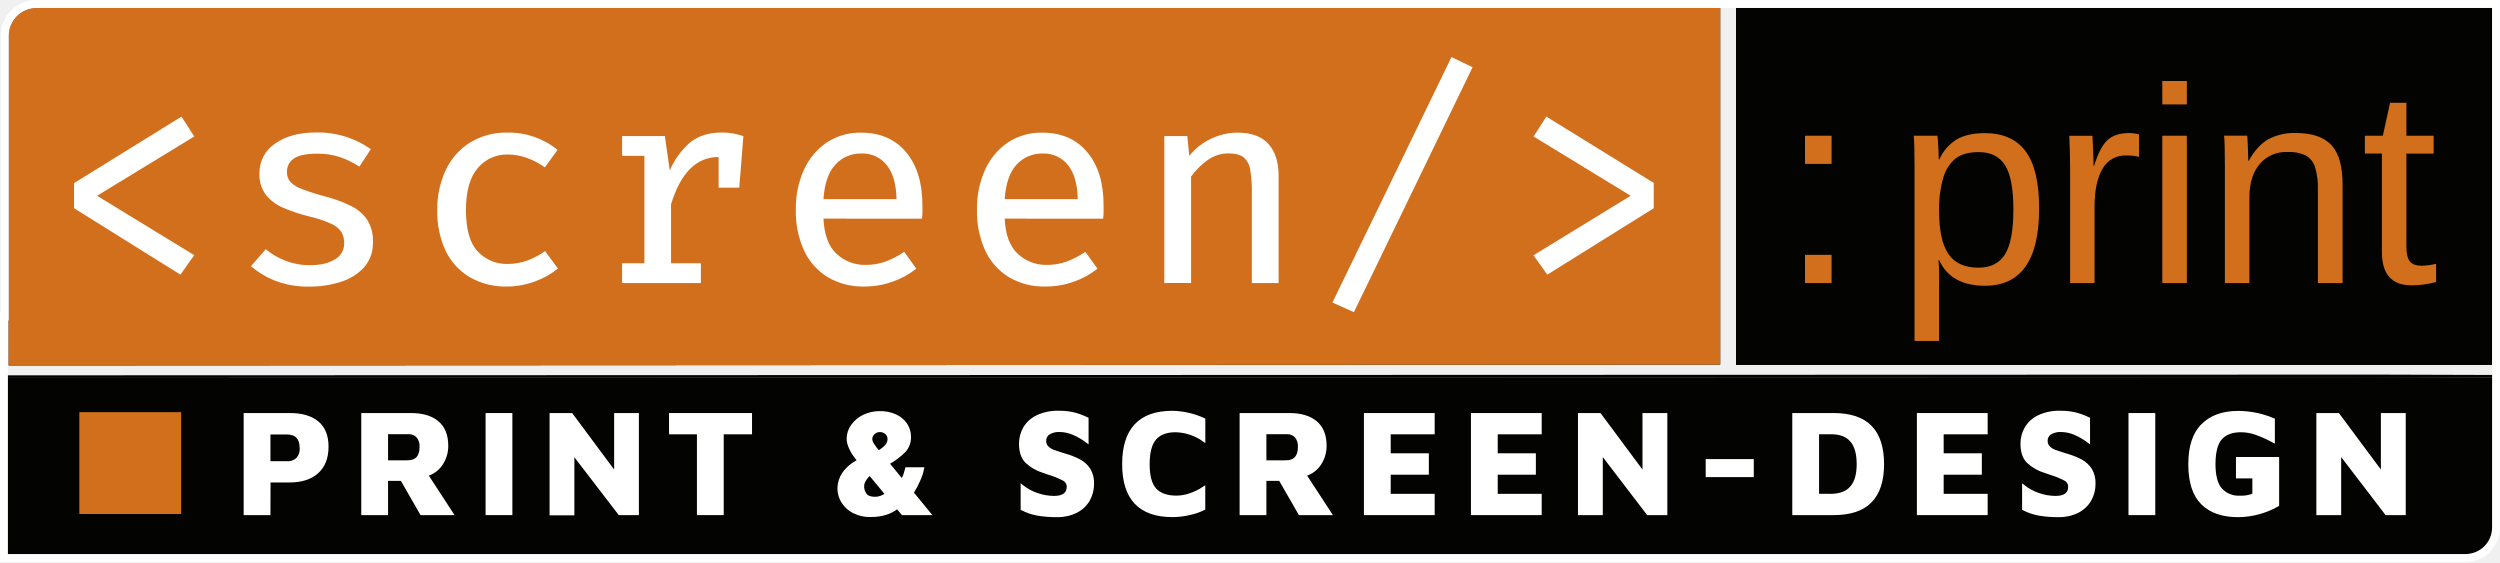
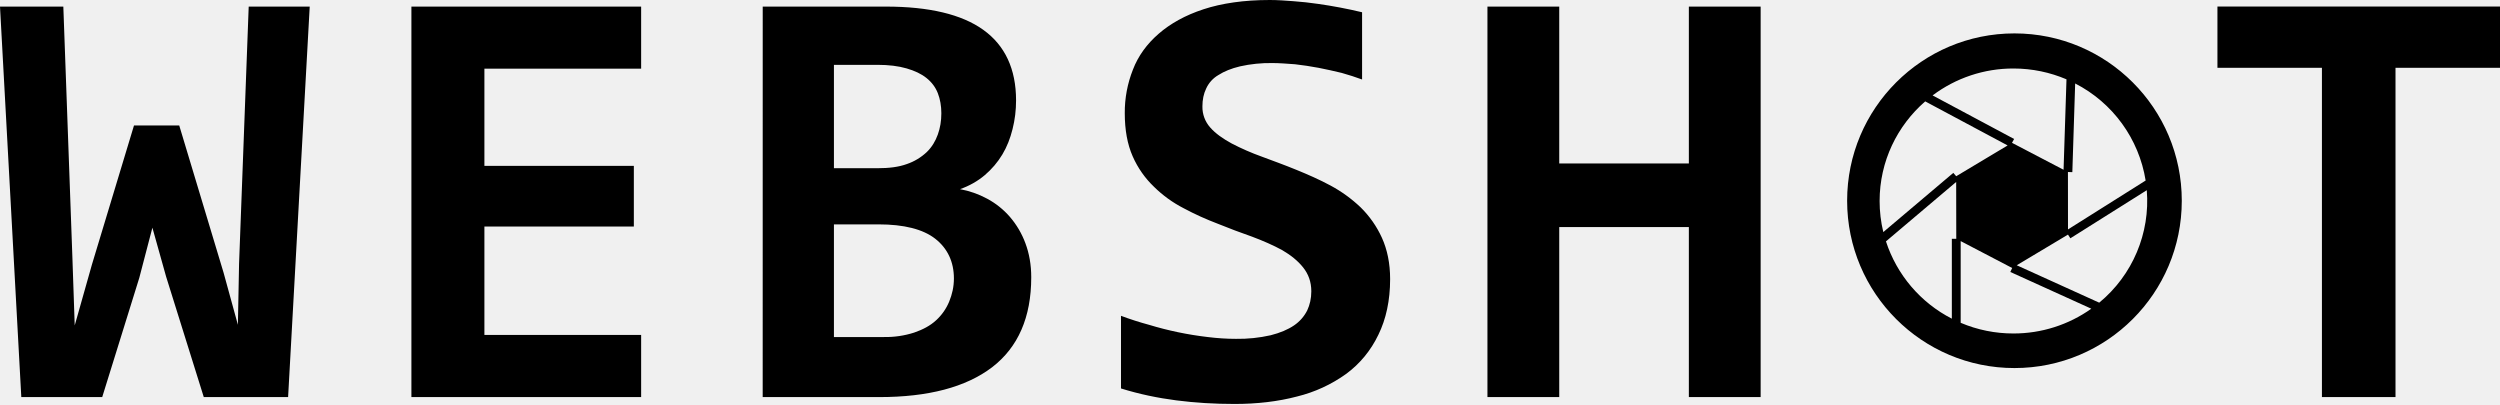
- <svg xmlns="http://www.w3.org/2000/svg" viewBox="0 0 948.44 213.22">
-   <defs>
-     <style>.cls-1{fill:#030402;}.cls-2{fill:#d26f1c;}.cls-3,.cls-4{fill:#fff;}.cls-4{stroke:#fff;stroke-miterlimit:10;}</style>
-   </defs>
-   <g id="Ebene_2" data-name="Ebene 2">
-     <g id="logo">
-       <g id="bg">
-         <path id="screen-bg" class="cls-1" d="M652.61,138.33V3H13.87A10.61,10.61,0,0,0,3.29,13.58V138.66l648.54-.32Z" />
-         <g id="print-bg">
-           <rect class="cls-1" x="658.61" y="3" width="286.83" height="135.37" />
-           <rect class="cls-1" x="658.61" y="3" width="286.83" height="135.37" />
-         </g>
-         <g id="bottom-bg">
-           <path class="cls-1" d="M945.44,143.25v57.18a10,10,0,0,1-10,9.79H3V143.39H13l888.51-.28Z" />
-           <path class="cls-1" d="M901.54,143.11l43.9.14v57.18a10,10,0,0,1-10,9.79H3V143.39H13l888.51-.28m0-1h0L13,142.39H2v68.83H935.41a10.93,10.93,0,0,0,11-10.79V142.25h-1l-43.9-.14Z" />
-         </g>
-         <path id="screen-bg-2" data-name="screen-bg" class="cls-2" d="M652.61,138.33V3H13.87A10.61,10.61,0,0,0,3.29,13.58V138.66l648.54-.32Z" />
-         <g id="print-bg-2" data-name="print-bg">
-           <rect class="cls-1" x="658.61" y="3" width="286.83" height="135.37" />
-         </g>
-         <g id="bottom-bg-2" data-name="bottom-bg">
-           <path class="cls-1" d="M945.44,143.25v57.18a10,10,0,0,1-10,9.79H3V143.39H13l888.51-.28Z" />
-         </g>
-       </g>
-       <g id="sub-logo">
-         <g id="base">
-           <rect class="cls-2" x="30.1" y="156.37" width="38.63" height="38.63" />
-         </g>
-       </g>
-       <path class="cls-2" d="M684.78,62.18V51.49h10.07V62.18Zm0,45.2V96.68h10.07v10.7Z" />
-       <path class="cls-2" d="M773.59,79.18q0,29.23-20.56,29.23-12.91,0-17.35-9.71h-.26a76.63,76.63,0,0,1,.21,8.78v21.85h-9.3V62.91q0-8.62-.31-11.42h9c0,.14.08.63.15,1.48s.15,2.14.24,3.89.12,3,.12,3.62h.21a17,17,0,0,1,6.56-7.57q4.08-2.4,10.74-2.4,10.34,0,15.45,6.92T773.59,79.18Zm-9.76.2q0-11.67-3.15-16.68t-10-5c-3.69,0-6.57.78-8.65,2.32a14.29,14.29,0,0,0-4.76,7.26,42.09,42.09,0,0,0-1.62,12.84q0,11,3.51,16.21t11.41,5.22q6.93,0,10.1-5.09T763.83,79.38Z" />
-       <path class="cls-2" d="M785.36,107.38V64.51q0-5.9-.31-13h8.78c.28,6.34.42,10.14.42,11.42h.2q2.22-7.19,5.12-9.82t8.16-2.63a14.21,14.21,0,0,1,3.77.52V59.5a19.33,19.33,0,0,0-5-.52,9.74,9.74,0,0,0-8.83,5q-3,5-3.05,14.28v29.13Z" />
-       <path class="cls-2" d="M820.33,39.61V30.73h9.3v8.88Zm0,67.77V51.49h9.3v55.89Z" />
-       <path class="cls-2" d="M879.36,107.38V72a26.73,26.73,0,0,0-1.08-8.58A7.86,7.86,0,0,0,874.82,59a14.56,14.56,0,0,0-7-1.34,13.09,13.09,0,0,0-10.58,4.6q-3.88,4.59-3.88,12.75v32.39h-9.29v-44q0-9.75-.31-11.93h8.78c0,.18.07.64.1,1.4s.08,1.62.13,2.61.11,2.83.18,5.55h.15q3.21-5.79,7.42-8.19A20.82,20.82,0,0,1,871,50.46q9.19,0,13.46,4.57t4.26,15.11v37.24Z" />
-       <path class="cls-2" d="M924.19,107a35.78,35.78,0,0,1-9.4,1.24q-11.16,0-11.15-12.65V58.26h-6.46V51.49H904L906.73,39h6.2v12.5h10.33v6.77H912.93V93.53q0,4,1.32,5.66c.88,1.08,2.4,1.63,4.57,1.63a28.34,28.34,0,0,0,5.37-.73Z" />
-       <path class="cls-3" d="M68.86,44.23l4.82,7.56L36.82,74.27,73.68,96.8l-5.24,7.4L28.09,79V69.46Z" />
-       <path class="cls-3" d="M117.47,100.61q6.07,0,9.6-2.22a6.85,6.85,0,0,0,3.51-6,8.75,8.75,0,0,0-.92-4.16A8.54,8.54,0,0,0,125.85,85a44.66,44.66,0,0,0-8.7-2.93,59.48,59.48,0,0,1-9.92-3.34,16.27,16.27,0,0,1-6.5-5,12.82,12.82,0,0,1-2.3-7.93,13.24,13.24,0,0,1,5.92-11.32q5.93-4.23,15.71-4.23A35.24,35.24,0,0,1,132,52.14a33.57,33.57,0,0,1,8.67,4.46l-4.33,6.62a34.22,34.22,0,0,0-7.06-3.52,26.18,26.18,0,0,0-9-1.4c-4.13,0-7.06.62-8.81,1.87a5.83,5.83,0,0,0-2.61,5A5.67,5.67,0,0,0,110.14,69a11.11,11.11,0,0,0,4.47,2.75,90.33,90.33,0,0,0,8.78,2.78A53.36,53.36,0,0,1,132.91,78a16.21,16.21,0,0,1,6.32,5.26,14.74,14.74,0,0,1,2.25,8.54,13.77,13.77,0,0,1-3.44,9.71,20.16,20.16,0,0,1-8.91,5.47,38,38,0,0,1-11.66,1.75,34.77,34.77,0,0,1-13.09-2.22A32.39,32.39,0,0,1,95.2,101l5.61-6.45a26.65,26.65,0,0,0,7.48,4.36A25,25,0,0,0,117.47,100.61Z" />
-       <path class="cls-3" d="M192.62,100.13a21,21,0,0,0,7.59-1.35,29.75,29.75,0,0,0,6.58-3.52l4.87,6.62a29.69,29.69,0,0,1-8.86,4.94,30.12,30.12,0,0,1-10.34,1.88,27.24,27.24,0,0,1-14.36-3.6A23.23,23.23,0,0,1,169,95a34.86,34.86,0,0,1-3.12-15.23,34.8,34.8,0,0,1,3.15-15.1,24.91,24.91,0,0,1,9.12-10.5,26.07,26.07,0,0,1,14.44-3.86,29,29,0,0,1,18.93,6.56l-4.81,6.61q-7-4.86-14.07-4.87a14.35,14.35,0,0,0-11.42,5.19q-4.45,5.17-4.45,16t4.47,15.6A14.9,14.9,0,0,0,192.62,100.13Z" />
-       <path class="cls-3" d="M236,107.38V99.87h8.47V59.14H236V51.63h16.24l1.85,13.07A28.88,28.88,0,0,1,261.87,54q4.63-3.74,12-3.73a22.19,22.19,0,0,1,4.31.37c1.26.25,2.53.57,3.84,1L280.46,71.2h-7.83V59.57h-.05q-12.52,0-18,17.92V99.87h11.32v7.51Z" />
-       <path class="cls-3" d="M312.4,82.94q.44,9.21,5,13.38a15.55,15.55,0,0,0,10.87,4.18,22.2,22.2,0,0,0,7.67-1.27,32.42,32.42,0,0,0,7.09-3.7l4.6,6.4a31,31,0,0,1-9.05,4.94A31.39,31.39,0,0,1,328,108.7a26.16,26.16,0,0,1-14.2-3.68,23.46,23.46,0,0,1-8.88-10.23,35.82,35.82,0,0,1-3-15.23,35.51,35.51,0,0,1,3-15,25,25,0,0,1,8.59-10.42,22.79,22.79,0,0,1,13.22-3.81q10.8,0,17,7.38t6.21,20.17c0,1,0,1.87,0,2.75s-.09,1.66-.16,2.33Zm14.39-24.7a12.9,12.9,0,0,0-9.89,4.23q-3.91,4.25-4.5,13.07h27.72q-.17-8.46-3.68-12.88A11.67,11.67,0,0,0,326.79,58.24Z" />
-       <path class="cls-3" d="M381.16,82.94q.42,9.21,5,13.38A15.57,15.57,0,0,0,397,100.5a22.2,22.2,0,0,0,7.67-1.27,32.42,32.42,0,0,0,7.09-3.7l4.6,6.4a30.91,30.91,0,0,1-9,4.94,31.43,31.43,0,0,1-10.63,1.83,26.11,26.11,0,0,1-14.2-3.68,23.42,23.42,0,0,1-8.89-10.23,35.82,35.82,0,0,1-3-15.23,35.51,35.51,0,0,1,3-15,25,25,0,0,1,8.59-10.42,22.82,22.82,0,0,1,13.23-3.81q10.79,0,17,7.38t6.21,20.17c0,1,0,1.87,0,2.75s-.09,1.66-.16,2.33Zm14.38-24.7a12.9,12.9,0,0,0-9.89,4.23q-3.91,4.25-4.49,13.07h27.71q-.17-8.46-3.68-12.88A11.67,11.67,0,0,0,395.54,58.24Z" />
-       <path class="cls-3" d="M441.71,107.38V51.63h8.73l.74,7.51a22.92,22.92,0,0,1,8.38-6.56,23.55,23.55,0,0,1,9.86-2.27q8,0,11.85,4.36t3.81,12.14v40.57H474.92V73.05a49.46,49.46,0,0,0-.6-8.57,7.61,7.61,0,0,0-2.52-4.78q-1.91-1.52-5.76-1.51a13.4,13.4,0,0,0-8.25,2.8,26.49,26.49,0,0,0-5.92,6v40.36Z" />
-       <path class="cls-3" d="M513.64,118.43l-8.15-3.65,45.17-93.13,8,3.86Z" />
-       <path class="cls-3" d="M586.62,44.23,627.39,69.4V79L587,104.2l-5.23-7.35,36.86-22.58L581.81,51.79Z" />
-       <path class="cls-4" d="M102.1,194.92H92.94V157.2h17q6.8,0,10.5,3.05t3.7,9.22q0,6.28-3.76,9.67t-10.44,3.39h-7.8Zm6.67-19.46a5.31,5.31,0,0,0,4.1-1.44,5.55,5.55,0,0,0,1.33-3.93c0-3.84-1.81-5.77-5.43-5.77H102.1v11.14Z" />
-       <path class="cls-4" d="M159.83,194.92l-7.46-13h-5.65v13h-9.16V157.2h18.37q6.51,0,10.07,3t3.56,8.93a12.3,12.3,0,0,1-2,6.82,9.88,9.88,0,0,1-5.65,4.21l9.61,14.76Zm-.16-25.34a5.64,5.64,0,0,0-1.25-4,4.64,4.64,0,0,0-3.62-1.36h-8.08v10.91h7.69C157.91,175.18,159.67,173.32,159.67,169.58Z" />
-       <path class="cls-4" d="M184.72,157.2h9.16v37.72h-9.16Z" />
-       <path class="cls-4" d="M241.88,157.2v37.72H235L217.4,172v23H209V157.2h7.81l16.68,22.45V157.2Z" />
-       <path class="cls-4" d="M264.9,164.27H254.32V157.2H284.8v7.07H274.06v30.65H264.9Z" />
-       <path class="cls-4" d="M342.42,194.92l-2-2.38q-3.9,3.12-10.18,3.11a13.45,13.45,0,0,1-6.39-1.44,10.61,10.61,0,0,1-4.18-3.82,9.49,9.49,0,0,1-1.47-5.09,10.27,10.27,0,0,1,1.78-5.68,14.84,14.84,0,0,1,5.8-4.83l-.57-.68c-2.34-2.94-3.5-5.51-3.5-7.69a8.38,8.38,0,0,1,1.58-4.89,11.26,11.26,0,0,1,4.35-3.68,13.64,13.64,0,0,1,6.17-1.38,13.81,13.81,0,0,1,5.88,1.18,9.42,9.42,0,0,1,4,3.31,8.27,8.27,0,0,1,1.42,4.72,7.76,7.76,0,0,1-1.95,5.43,27.58,27.58,0,0,1-6.25,4.69l5.26,6.39a9.94,9.94,0,0,0,1.3-2.91c.22-.92.36-1.42.39-1.5h6.22a19.66,19.66,0,0,1-1.44,4.39,36.59,36.59,0,0,1-2.51,4.77l6.56,8Zm-6.16-7.47L330,179.88a8.76,8.76,0,0,0-2,2.34,4.77,4.77,0,0,0-.68,2.29,5.17,5.17,0,0,0,1,3.08c.66.93,1.89,1.39,3.7,1.39A7.08,7.08,0,0,0,336.26,187.45Zm-4.84-23.1a3,3,0,0,0-1,2.29,4,4,0,0,0,.8,2.07,22.94,22.94,0,0,0,1.69,2.29l.34.39a10.37,10.37,0,0,0,3.08-2.37,3.89,3.89,0,0,0,.88-2.43,3,3,0,0,0-1-2.29,3.44,3.44,0,0,0-2.43-.88A3.38,3.38,0,0,0,331.42,164.35Z" />
-       <path class="cls-4" d="M393.59,195.11a20.94,20.94,0,0,1-5.88-2V184.4a19,19,0,0,0,5.8,3.14,19.89,19.89,0,0,0,6.36,1.1c3.54,0,5.32-1.34,5.32-4a3.06,3.06,0,0,0-1.7-2.75,30.82,30.82,0,0,0-5.49-2.23c-1.16-.38-1.88-.62-2.14-.74a16.25,16.25,0,0,1-6.42-3.67q-2.35-2.33-2.35-6.9a11.79,11.79,0,0,1,1.58-6,11.3,11.3,0,0,1,4.87-4.38,18,18,0,0,1,8.08-1.64,23.91,23.91,0,0,1,5.74.6,26.07,26.07,0,0,1,5.12,1.89v8.76a24.8,24.8,0,0,0-5.09-3,13.61,13.61,0,0,0-5.48-1.19,7.14,7.14,0,0,0-4,1,3.21,3.21,0,0,0-1.5,2.86,3.27,3.27,0,0,0,.91,2.4,6.05,6.05,0,0,0,2.23,1.44c.88.34,2.31.81,4.27,1.41a28.77,28.77,0,0,1,5.77,2.27,10.09,10.09,0,0,1,3.62,3.33,9.76,9.76,0,0,1,1.35,5.37,12.35,12.35,0,0,1-1.58,6.22,11.22,11.22,0,0,1-4.67,4.39,15.49,15.49,0,0,1-7.26,1.61A40.61,40.61,0,0,1,393.59,195.11Z" />
-       <path class="cls-4" d="M426.22,176.09q0-19.74,18.55-19.74a29.82,29.82,0,0,1,12,2.77v8A19.25,19.25,0,0,0,446,163.48q-5.2,0-7.77,2.91t-2.58,9.7q0,6.78,2.63,9.61c1.76,1.89,4.46,2.83,8.12,2.83a16.42,16.42,0,0,0,4.92-.85,22.65,22.65,0,0,0,5.43-2.66v8a23.23,23.23,0,0,1-5.66,1.93,29.38,29.38,0,0,1-6.33.73Q426.22,195.65,426.22,176.09Z" />
-       <path class="cls-4" d="M493.06,194.92l-7.47-13h-5.65v13h-9.16V157.2h18.38q6.49,0,10.06,3t3.56,8.93a12.29,12.29,0,0,1-2,6.82,9.9,9.9,0,0,1-5.66,4.21l9.62,14.76Zm-.17-25.34a5.68,5.68,0,0,0-1.24-4,4.65,4.65,0,0,0-3.62-1.36h-8.09v10.91h7.69C491.14,175.18,492.89,173.32,492.89,169.58Z" />
-       <path class="cls-4" d="M517.94,157.2h25.84v7.07H527.1v8.2h14.47v7.12H527.1v8.26h16.68v7.07H517.94Z" />
-       <path class="cls-4" d="M558.54,157.2h25.84v7.07H567.7v8.2h14.47v7.12H567.7v8.26h16.68v7.07H558.54Z" />
-       <path class="cls-4" d="M632.05,157.2v37.72h-6.9l-17.59-23v23h-8.42V157.2h7.8l16.68,22.45V157.2Z" />
-       <path class="cls-4" d="M647.6,174.67h17.24v5.83H647.6Z" />
-       <path class="cls-4" d="M680.45,157.2h15.16q9.5,0,14.08,4.72t4.58,14.17q0,9.38-4.58,14.11t-14.08,4.72H680.45Zm14.08,30.65q5.15,0,7.75-2.89t2.6-8.87q0-6.1-2.6-9t-7.75-2.85h-4.92v23.58Z" />
-       <path class="cls-4" d="M727.72,157.2h25.85v7.07H736.88v8.2h14.48v7.12H736.88v8.26h16.69v7.07H727.72Z" />
-       <path class="cls-4" d="M773.52,195.11a20.94,20.94,0,0,1-5.88-2V184.4a19,19,0,0,0,5.8,3.14,19.89,19.89,0,0,0,6.36,1.1c3.54,0,5.32-1.34,5.32-4a3.06,3.06,0,0,0-1.7-2.75,31,31,0,0,0-5.48-2.23c-1.17-.38-1.89-.62-2.15-.74a16.25,16.25,0,0,1-6.42-3.67q-2.36-2.33-2.35-6.9a11.7,11.7,0,0,1,1.59-6,11.22,11.22,0,0,1,4.86-4.38,18,18,0,0,1,8.08-1.64,23.91,23.91,0,0,1,5.74.6,26.07,26.07,0,0,1,5.12,1.89v8.76a24.8,24.8,0,0,0-5.09-3,13.61,13.61,0,0,0-5.48-1.19,7.14,7.14,0,0,0-4,1,3.21,3.21,0,0,0-1.5,2.86,3.27,3.27,0,0,0,.91,2.4,6.05,6.05,0,0,0,2.23,1.44c.89.34,2.31.81,4.27,1.41a28.77,28.77,0,0,1,5.77,2.27,10.09,10.09,0,0,1,3.62,3.33,9.76,9.76,0,0,1,1.35,5.37,12.24,12.24,0,0,1-1.58,6.22,11.25,11.25,0,0,1-4.66,4.39,15.56,15.56,0,0,1-7.27,1.61A40.68,40.68,0,0,1,773.52,195.11Z" />
-       <path class="cls-4" d="M808,157.2h9.16v37.72H808Z" />
-       <path class="cls-4" d="M835.5,191q-4.82-4.76-4.81-14.87t4.87-14.87q4.86-4.87,13.51-4.87a34.69,34.69,0,0,1,13.46,2.77v8.32a47.78,47.78,0,0,0-6.65-3,17.37,17.37,0,0,0-5.68-1q-5.15,0-7.66,2.85T840,176q0,6.74,2.55,9.64a9.09,9.09,0,0,0,7.23,2.91,12.25,12.25,0,0,0,5.21-.9V181h-6.22v-7.13h15.38v17.76a30.86,30.86,0,0,1-15.1,4.07Q840.31,195.71,835.5,191Z" />
-       <path class="cls-4" d="M912.18,157.2v37.72h-6.9l-17.59-23v23h-8.42V157.2h7.8l16.68,22.45V157.2Z" />
-       <g id="outline">
-         <path class="cls-3" d="M945.44,3V200.19a10.07,10.07,0,0,1-10,10H3V121.6h.29v-108A10.61,10.61,0,0,1,13.87,3H945.44m3-3H13.87A13.59,13.59,0,0,0,.29,13.58v105H0v94.62H935.41a13.05,13.05,0,0,0,13-13V0Z" />
-       </g>
-     </g>
+ <svg xmlns="http://www.w3.org/2000/svg" id="webshot-logo" viewBox="0 0 81.203 13.137">
+   <g stroke-width=".295" style="line-height:1.25" aria-label="WEBSH T" font-family="CodeNewRoman Nerd Font Mono" font-size="19.646" font-weight="700" letter-spacing="1.27">
+     <path style="-inkscape-font-specification:'CodeNewRoman Nerd Font Mono, Bold';font-variant-ligatures:normal;font-variant-caps:normal;font-variant-numeric:normal;font-variant-east-asian:normal" d="M9.358 12.898L10.06.214H8.078L7.765 8.57l-.038 1.98-.464-1.69-1.441-4.784h-1.47L2.987 8.59l-.56 1.98-.076-2.223L2.057.214H0l.692 12.684H3.32l1.204-3.872.426-1.63.446 1.591 1.223 3.911zM13.363 12.898h7.462V10.88h-5.091V7.357h4.854v-1.97h-4.854V2.231h5.091V.214h-7.462zM24.773 12.898h3.783c1.593 0 2.816-.32 3.67-.97.844-.65 1.27-1.621 1.27-2.922 0-.407-.066-.776-.19-1.106a2.798 2.798 0 00-.502-.854 2.61 2.61 0 00-.74-.592 2.996 2.996 0 00-.881-.31c.303-.107.578-.263.806-.457.227-.194.417-.417.569-.67.151-.252.256-.523.331-.824.076-.301.114-.612.114-.932 0-1.02-.36-1.786-1.062-2.29-.701-.505-1.763-.757-3.167-.757h-4zm5.803-9.22c0 .253-.038.476-.114.69-.076.213-.19.407-.36.572a1.78 1.78 0 01-.645.388c-.265.097-.578.136-.958.136h-1.412V2.106h1.412c.37 0 .683.039.949.116.265.078.474.175.644.311.171.136.294.3.37.495.076.194.114.417.114.65zm-1.859 7.27h-1.63v-3.66h1.45c.825 0 1.442.156 1.84.466.398.311.607.748.607 1.291 0 .272-.057.515-.152.748a1.689 1.689 0 01-.427.611c-.19.175-.426.3-.71.398a3.005 3.005 0 01-.978.145zM45.153 9.065c0-.515-.095-.961-.266-1.34a3.295 3.295 0 00-.692-.99 4.538 4.538 0 00-.977-.708c-.36-.194-.74-.36-1.118-.514-.38-.156-.759-.292-1.12-.427a7.855 7.855 0 01-.976-.427c-.284-.156-.521-.32-.692-.515a.998.998 0 01-.256-.689c0-.213.038-.408.123-.582a.966.966 0 01.399-.437c.18-.116.417-.214.701-.281a4.497 4.497 0 011.043-.107c.228 0 .474.02.74.039.256.029.512.068.768.116.256.049.502.107.749.165.237.068.455.136.663.214V.398A15.534 15.534 0 0042.81.126a11.091 11.091 0 00-.796-.087C41.75.019 41.493 0 41.246 0c-.844 0-1.564.107-2.152.3-.597.195-1.08.467-1.46.797-.38.33-.664.718-.835 1.164a3.76 3.76 0 00-.265 1.417c0 .544.085 1.01.256 1.398.17.388.408.718.692.99.285.281.607.514.967.699.36.194.73.359 1.11.504.379.155.749.291 1.109.418.36.135.692.281.977.436.284.165.512.35.682.563.17.214.266.466.266.777 0 .233-.048.436-.133.62a1.29 1.29 0 01-.427.486c-.199.136-.455.243-.758.32a4.761 4.761 0 01-1.129.117c-.303 0-.606-.02-.92-.059a10.919 10.919 0 01-1.905-.397 10.135 10.135 0 01-.91-.292v2.359c.588.184 1.194.31 1.801.388.607.078 1.233.116 1.887.116.73 0 1.403-.077 2.03-.242a4.626 4.626 0 001.601-.738c.446-.33.797-.757 1.043-1.271.247-.505.38-1.107.38-1.805zM54.856 12.898h2.332V.214h-2.332v5.095h-4.21V.214h-2.332v12.684h2.332V7.376h4.21zM77.809 2.203h3.394V.213h-9.178v1.99h3.394v10.695h2.39z" />
+   </g>
+   <g transform="translate(-32.087 -10.275)">
+     <circle cx="97.47" cy="16.833" r="5.838" fill="none" stroke="current" stroke-width=".943" />
+     <path fill="current" d="M100.272 20.106l-2.679-1.215 1.665-.996.077.12 2.482-1.562a4.278 4.278 0 01-1.545 3.653zm-2.787 1.001a4.369 4.369 0 01-1.713-.347v-2.654l1.673.874-.06.129 2.63 1.193a4.355 4.355 0 01-2.53.805zm-2-3.076v2.595a4.327 4.327 0 01-2.14-2.511l2.281-1.93.003 1.846zm-2.346-1.227c0-1.29.573-2.447 1.481-3.236l2.677 1.431-1.67 1-.094-.109-2.274 1.923a4.273 4.273 0 01-.12-1.01zm4.346-4.304c.612 0 1.195.126 1.724.352l-.095 2.937-1.675-.875.069-.125-2.648-1.415a4.355 4.355 0 012.625-.874zm1.914 3.367l.092-2.881a4.31 4.31 0 012.289 3.153l-2.522 1.588-.002-1.865zm-1.88-4.507a5.435 5.435 0 100 10.87 5.435 5.435 0 000-10.87" />
  </g>
</svg>
